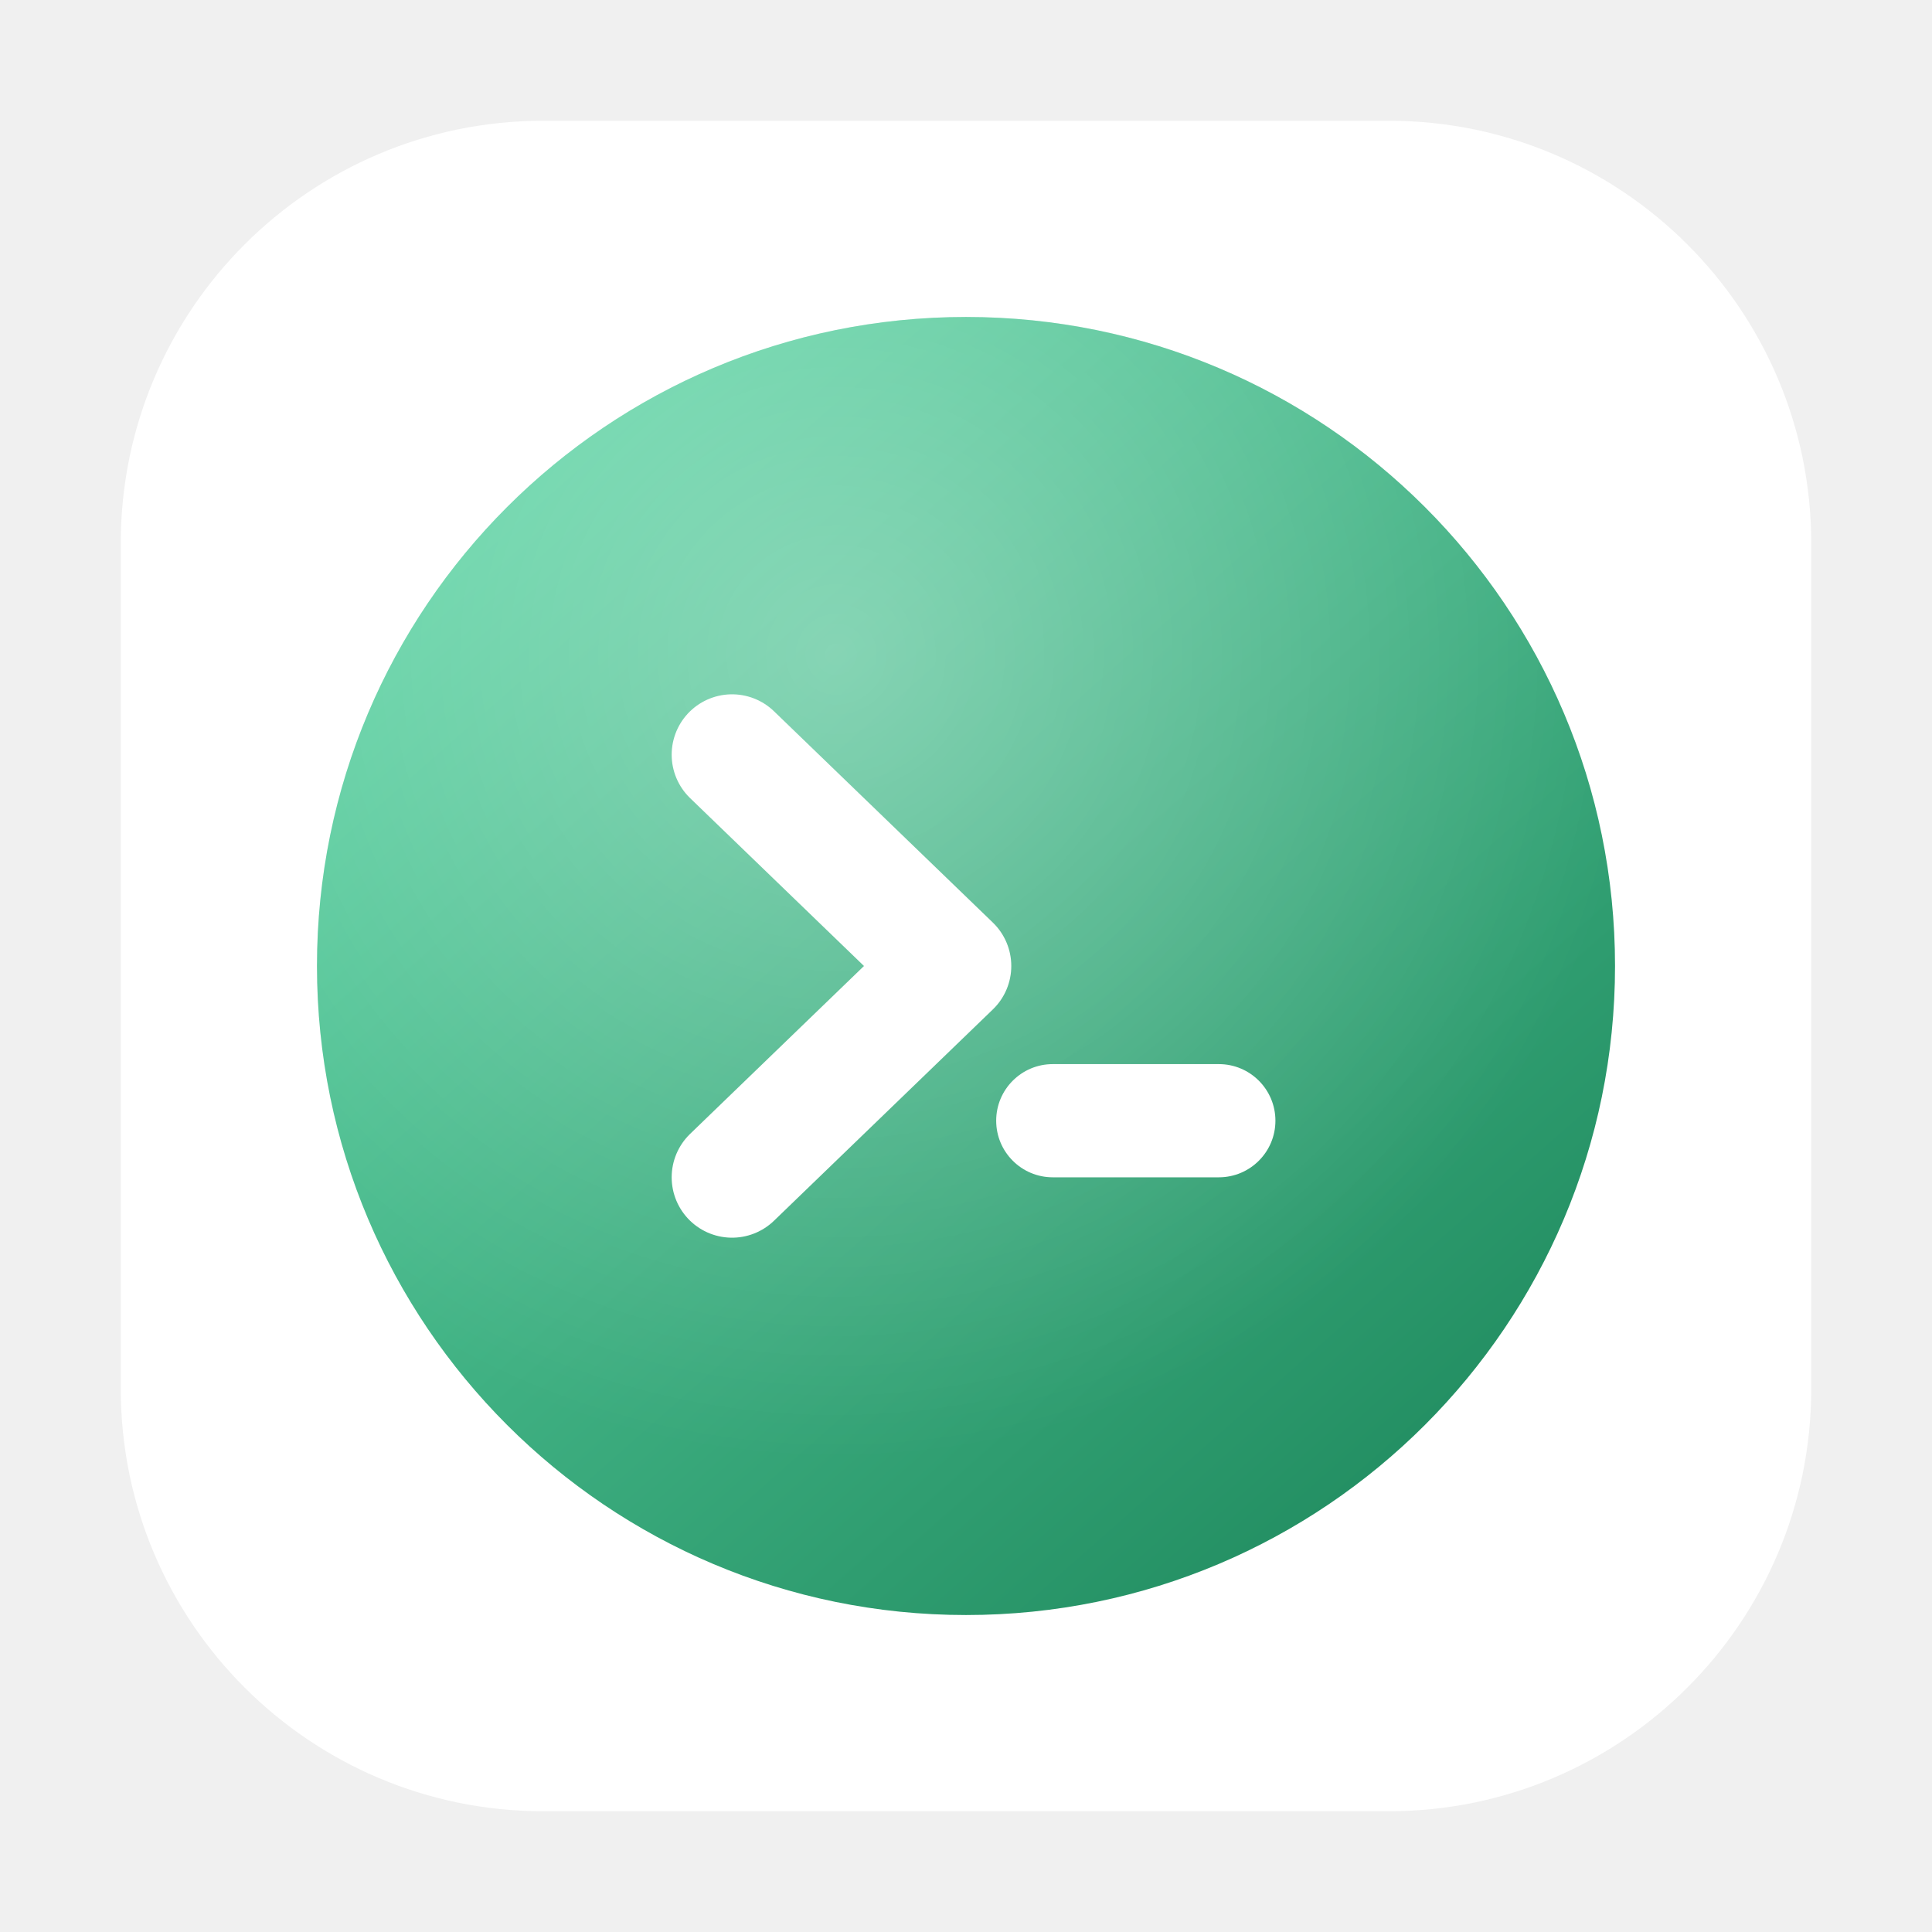
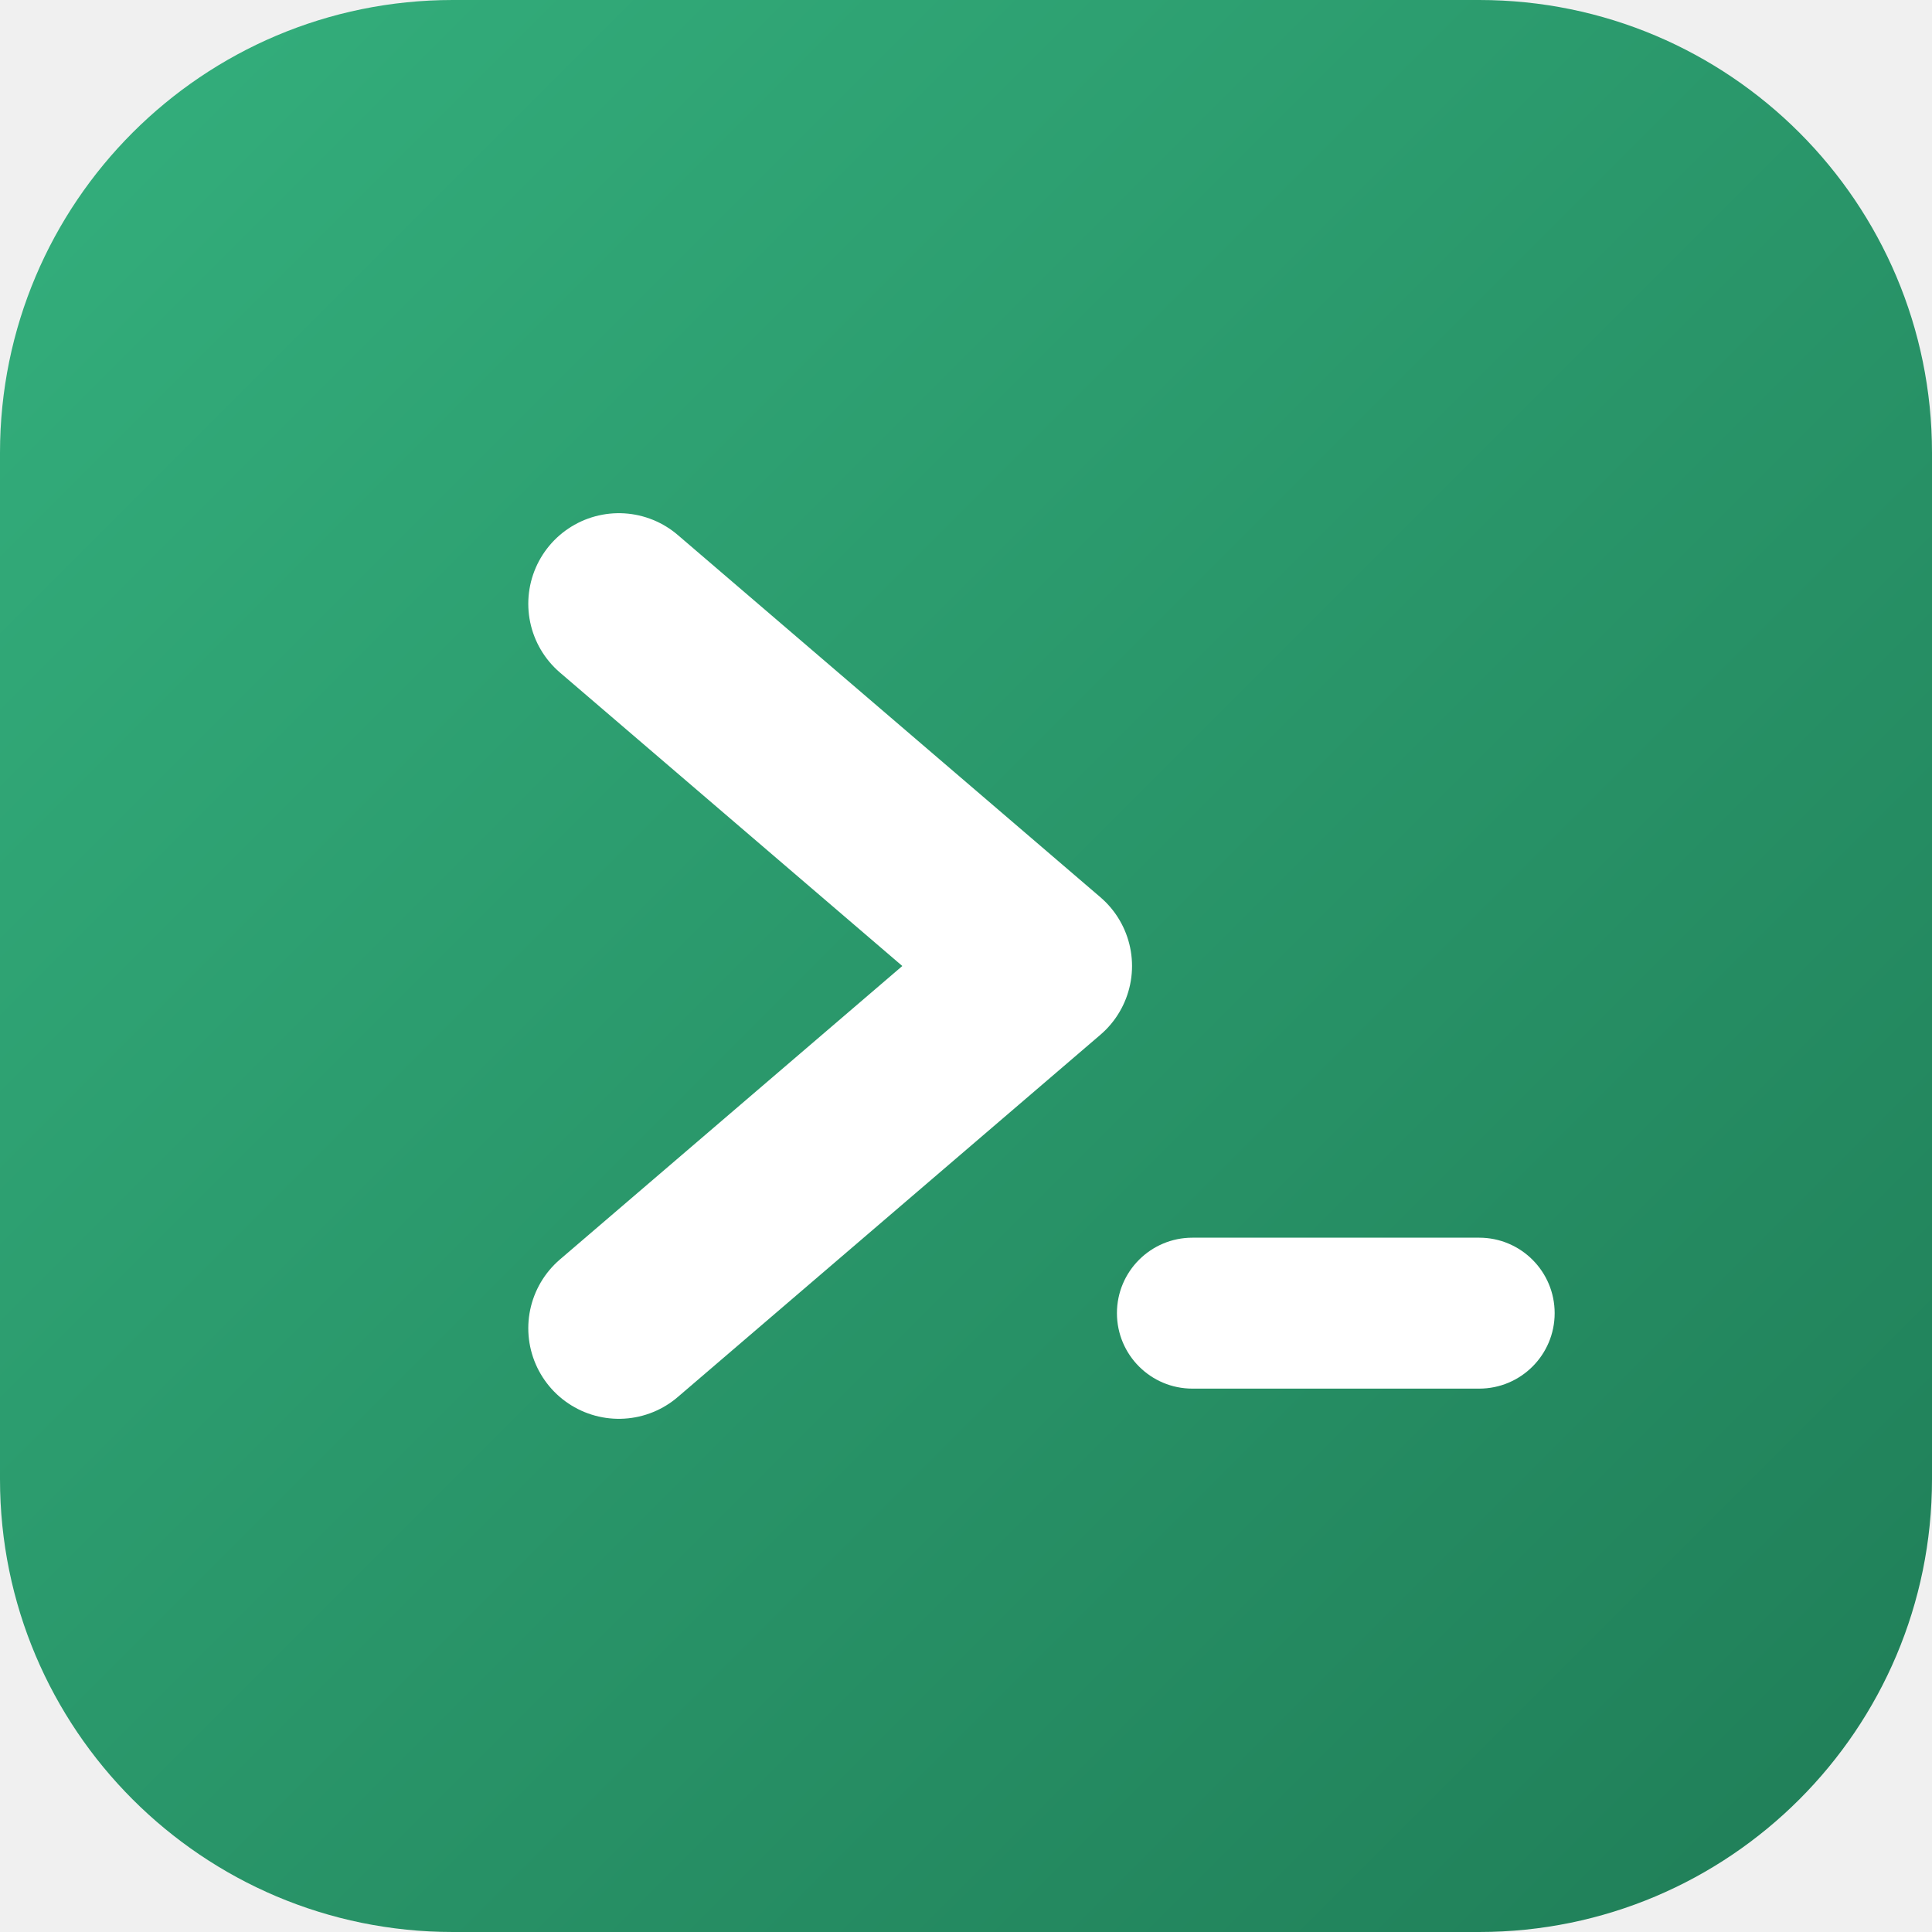
<svg xmlns="http://www.w3.org/2000/svg" width="256" height="256" viewBox="0 0 256 256">
  <defs>
-     <linearGradient id="g" gradientUnits="userSpaceOnUse" x1="62" y1="52" x2="196" y2="204">
-       <stop offset="0" stop-color="#5fd6a6" />
-       <stop offset="1" stop-color="#1f8a5e" />
+     <linearGradient id="g" x1="0" y1="0" x2="1" y2="1">
+       <stop offset="0" stop-color="#34b07d" />
+       <stop offset="1" stop-color="#1f7d57" />
    </linearGradient>
-     <radialGradient id="gloss" cx="40%" cy="26%" r="62%">
-       <stop offset="0" stop-color="#ffffff" stop-opacity="0.32" />
-       <stop offset="1" stop-color="#ffffff" stop-opacity="0" />
-     </radialGradient>
  </defs>
-   <rect x="16" y="16" width="224" height="224" rx="56" fill="#ffffff" />
-   <circle cx="128" cy="128" r="86" fill="url(#g)" />
-   <circle cx="128" cy="128" r="86" fill="url(#gloss)" />
-   <path d="M97 100 L126 128 L97 156" fill="none" stroke="#ffffff" stroke-width="16" stroke-linecap="round" stroke-linejoin="round" />
-   <rect x="132" y="141" width="37" height="15" rx="7.5" fill="#ffffff" />
+   <rect width="256" height="256" rx="60" fill="url(#g)" />
+   <path d="M82 80 L138 128 L82 176" fill="none" stroke="#ffffff" stroke-width="24" stroke-linecap="round" stroke-linejoin="round" />
+   <rect x="148" y="164" width="58" height="20" rx="10" fill="#ffffff" />
</svg>
